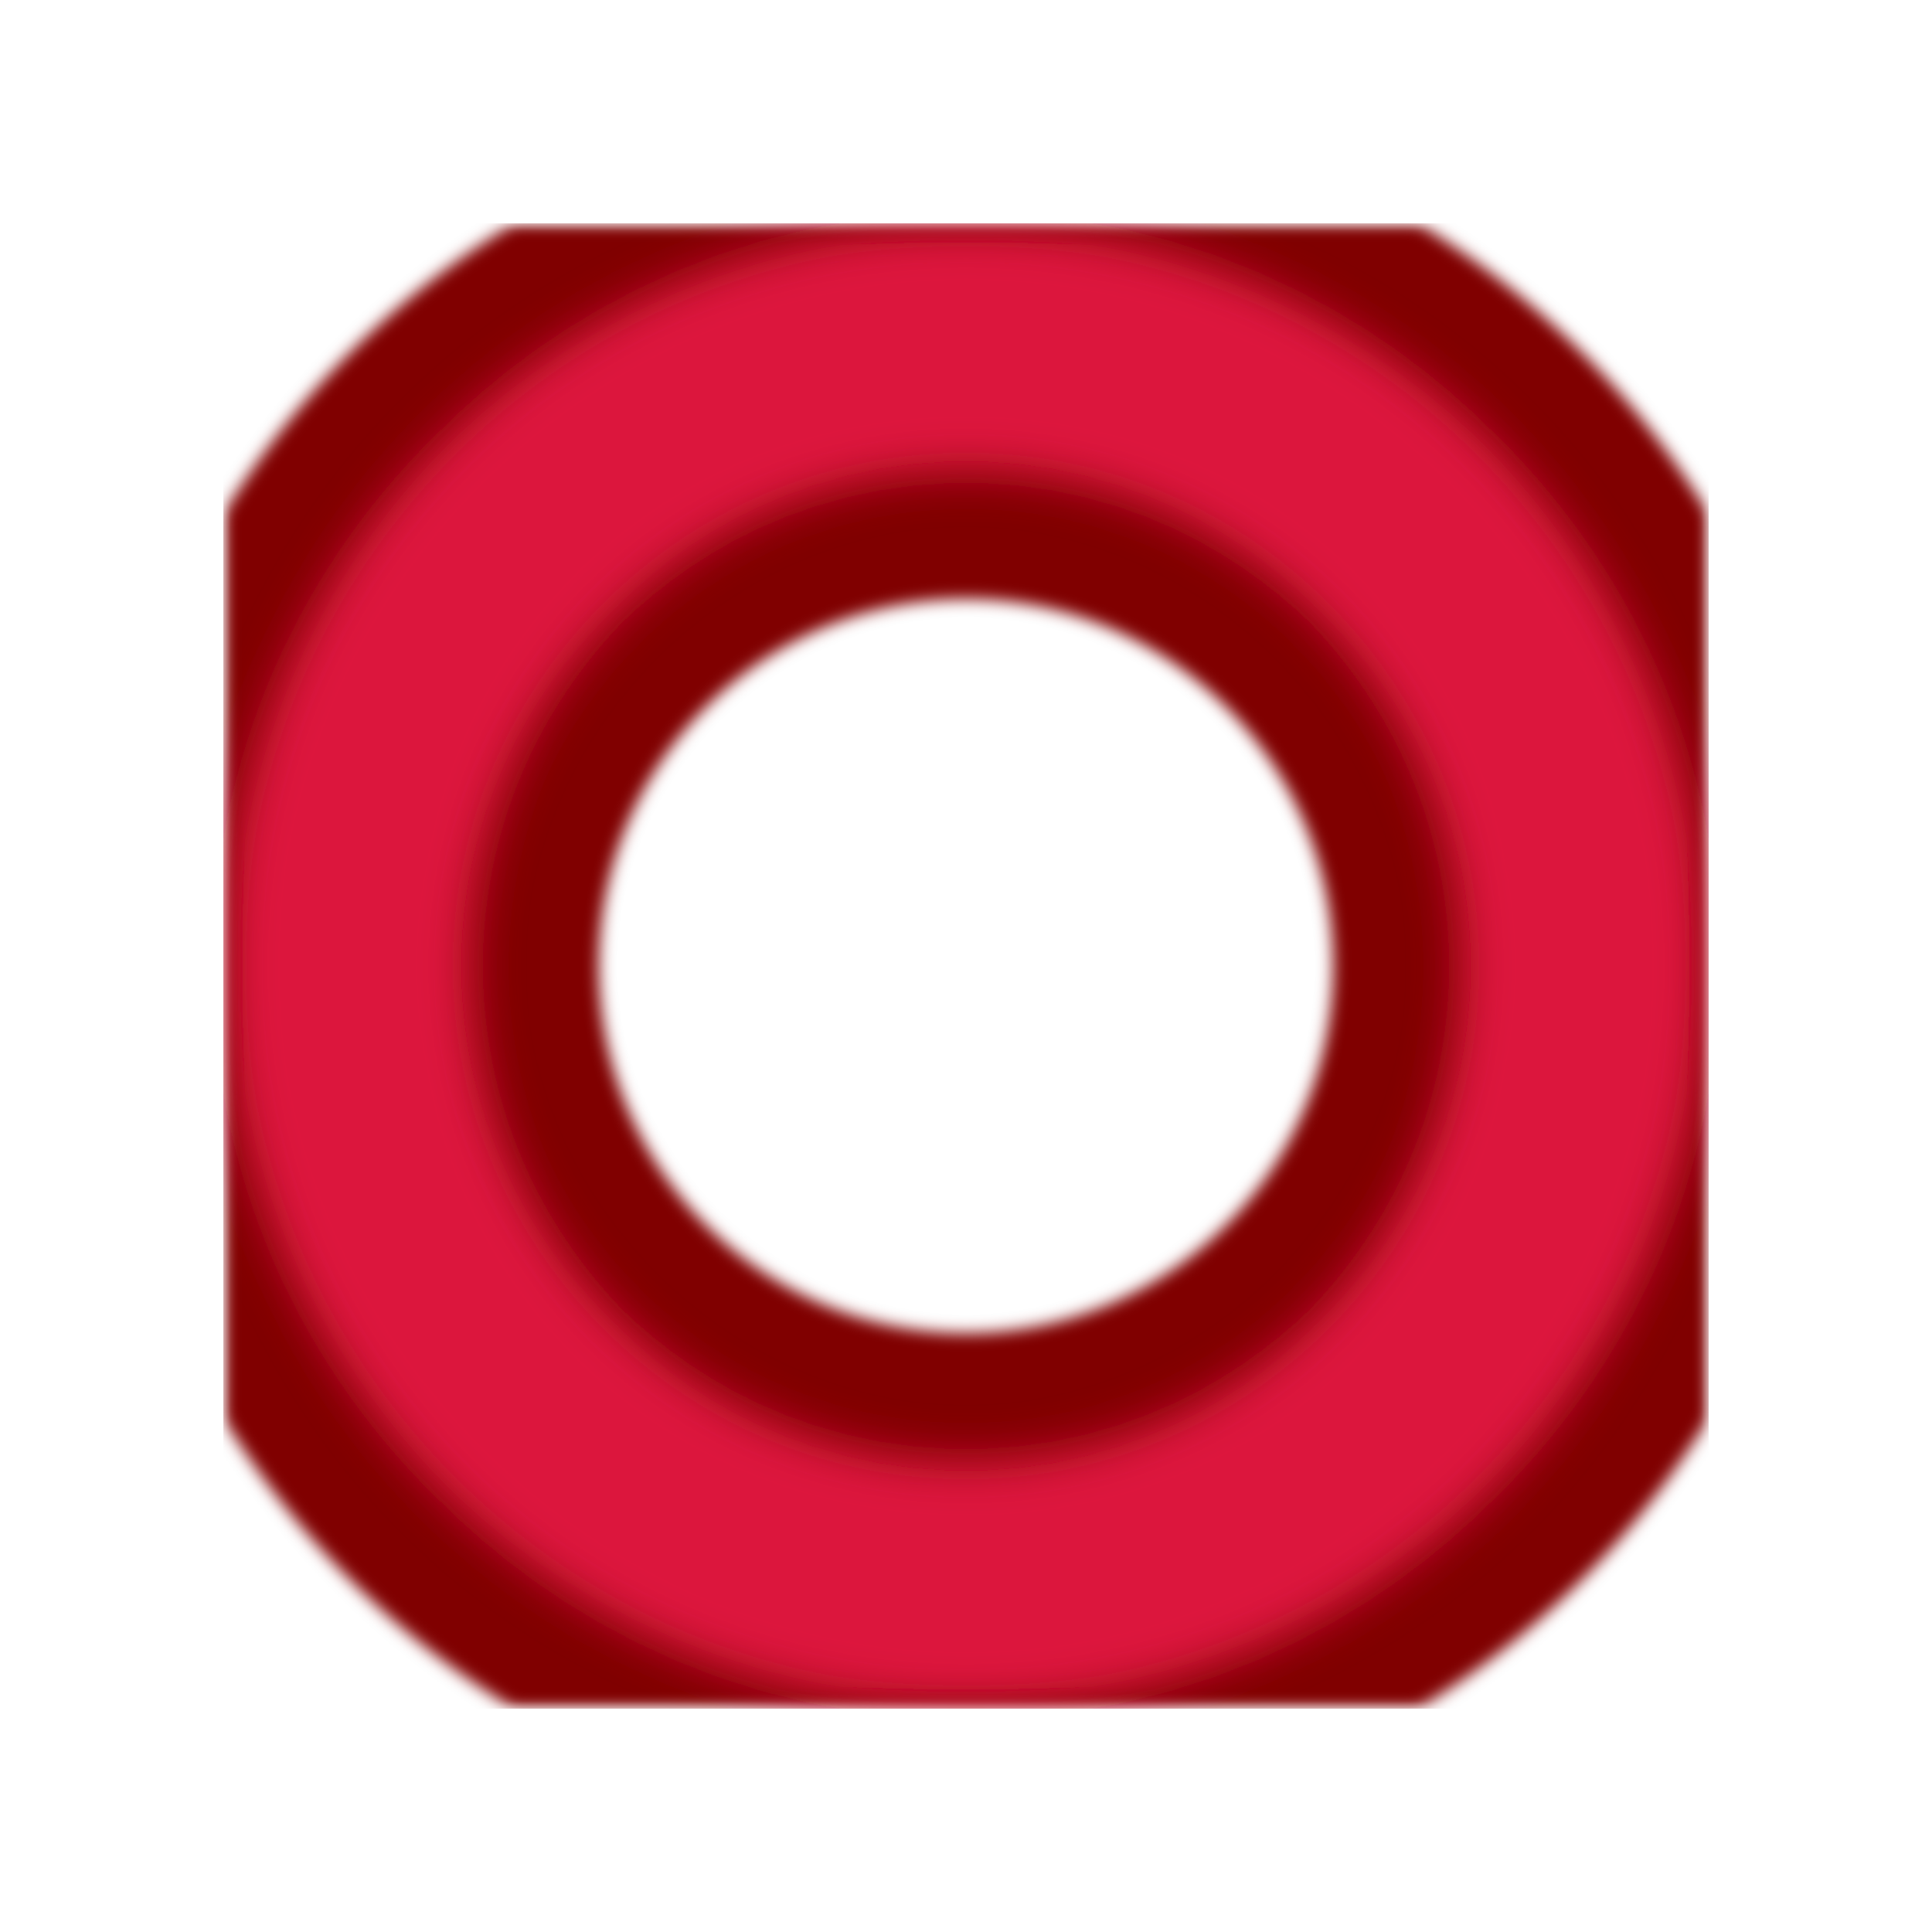
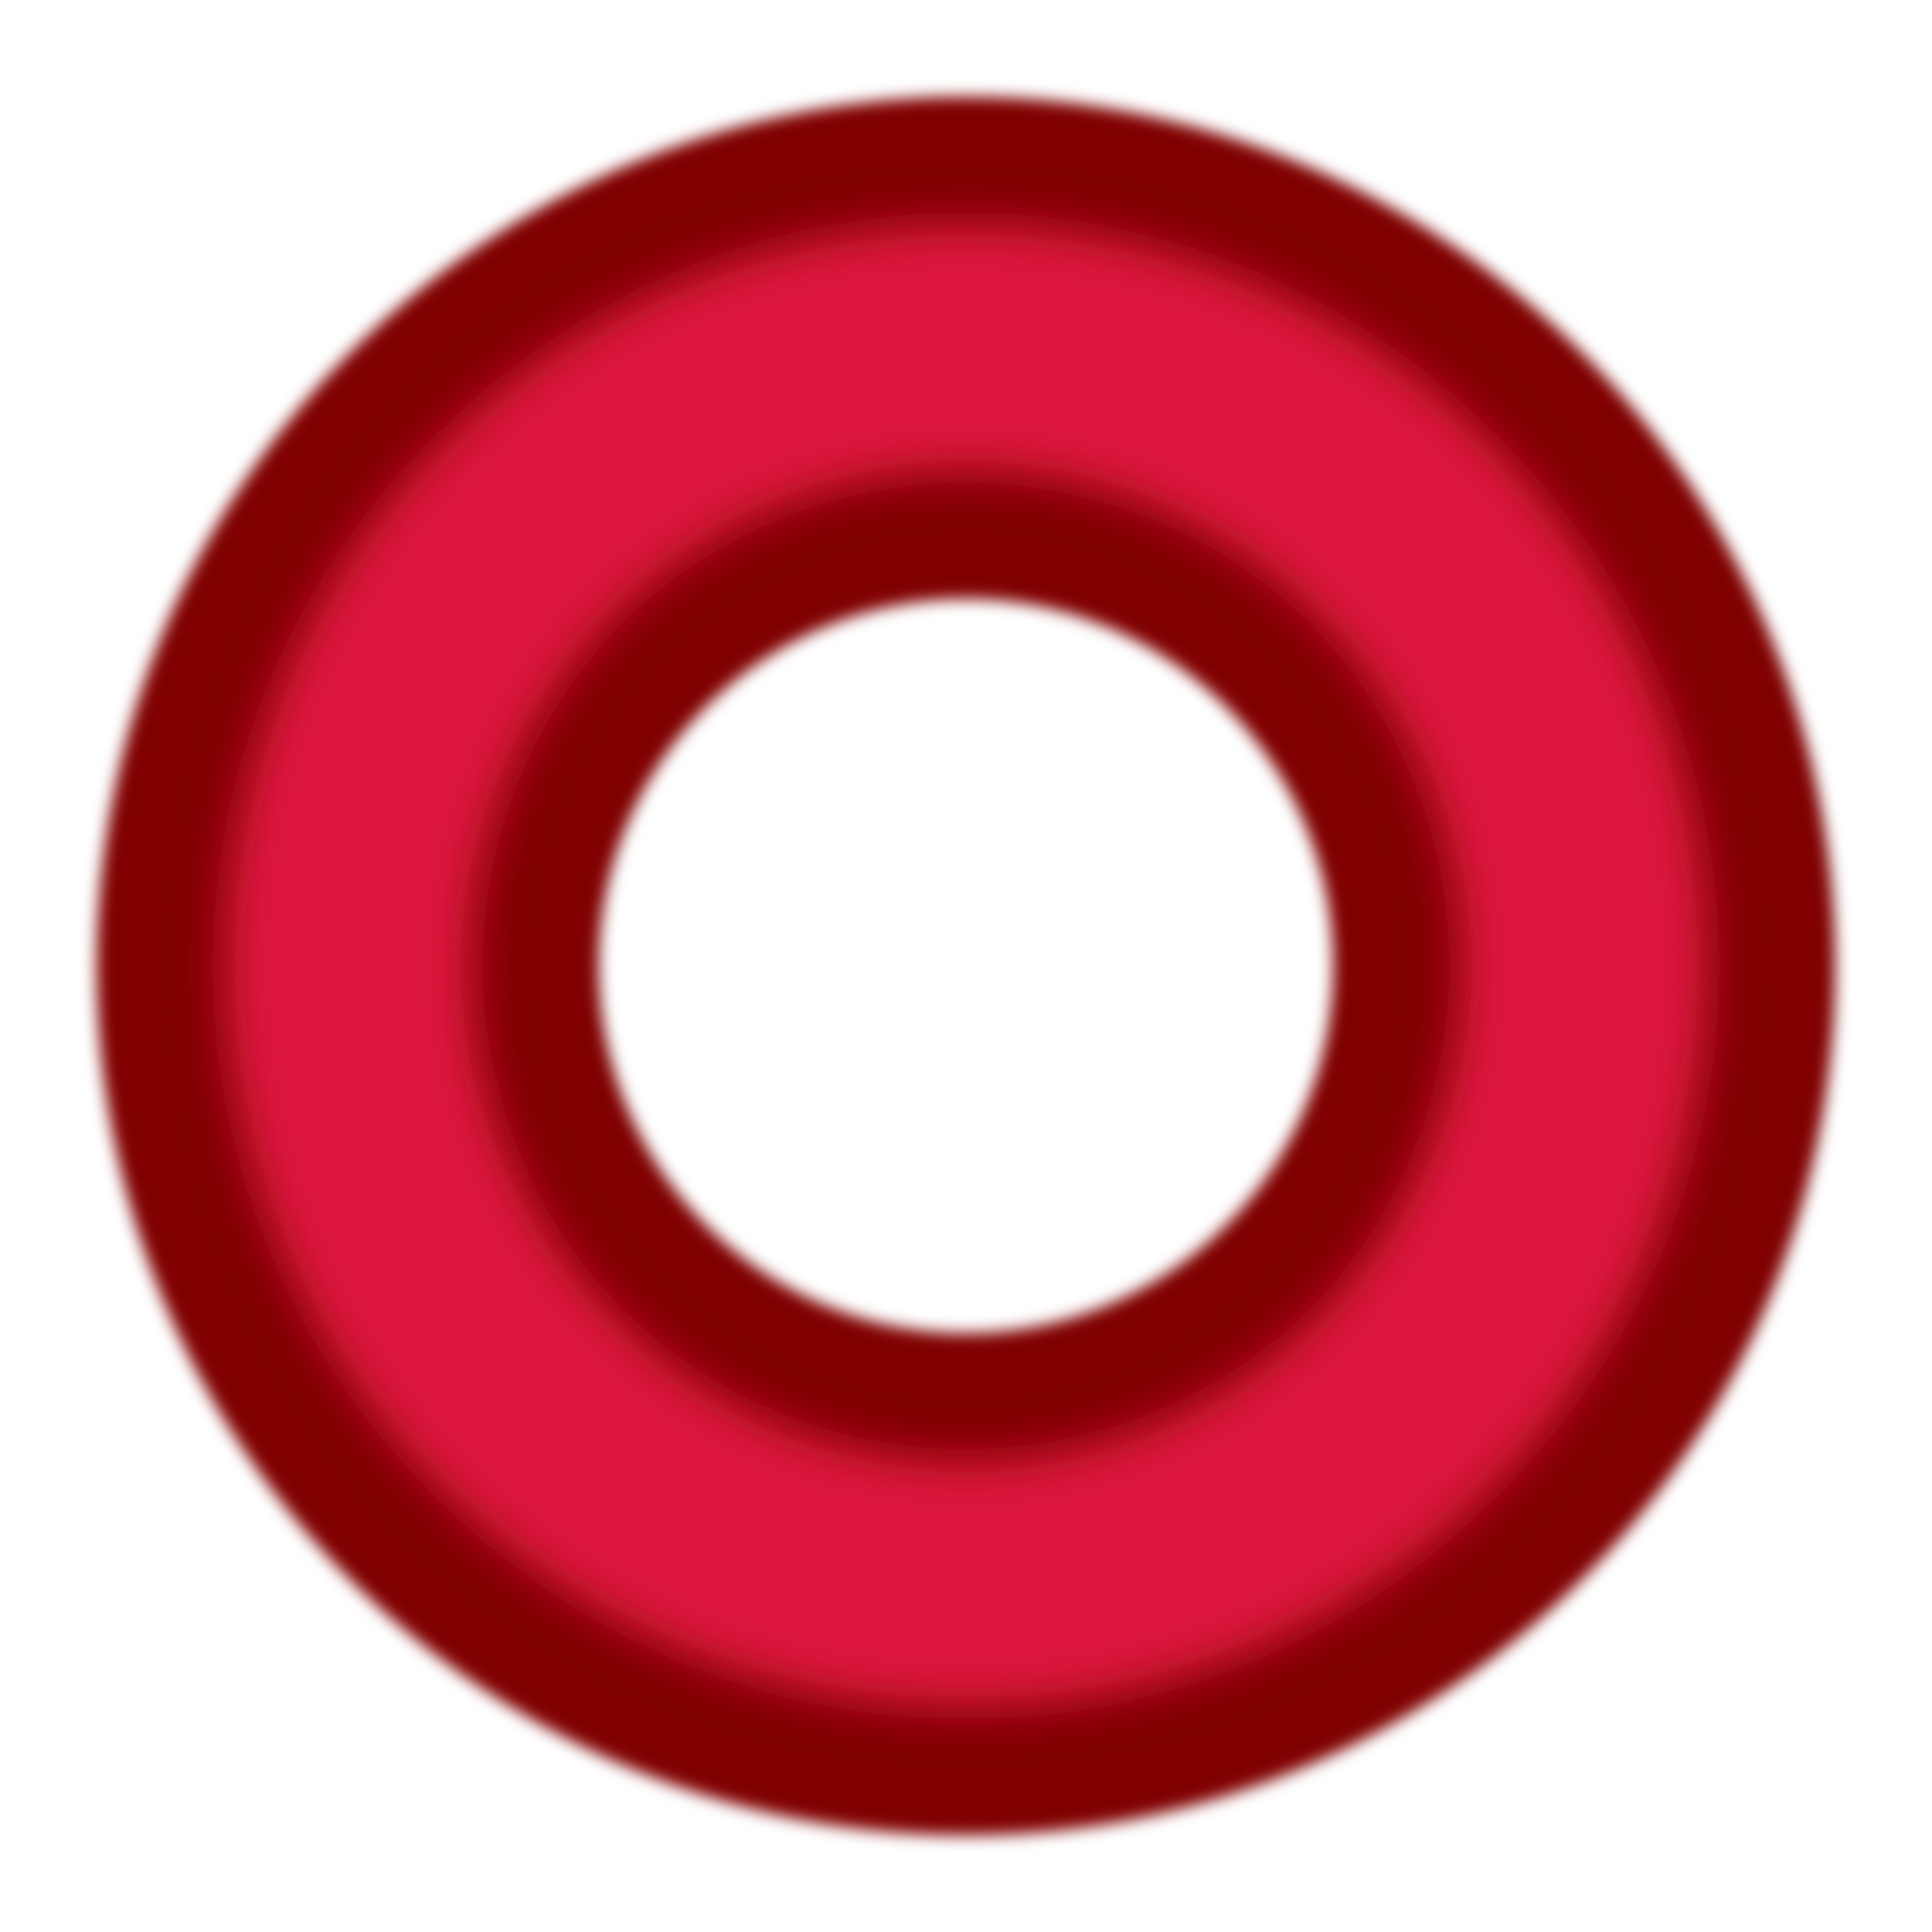
<svg xmlns="http://www.w3.org/2000/svg" width="250" height="250">
-   <filter id="blur">
+   <filter id="blur" filterUnits="userSpaceOnUse">
    <feGaussianBlur in="SourceGraphic" stdDeviation="1" />
  </filter>
-   <filter id="blurMore">
+   <filter id="blurMore" filterUnits="userSpaceOnUse">
    <feGaussianBlur in="SourceGraphic" stdDeviation="3" />
  </filter>
  <circle cx="125" cy="125" r="80" fill="none" stroke="maroon" stroke-width="65" filter="url(#blur)" />
  <circle cx="125" cy="125" r="80" fill="none" stroke="crimson" stroke-width="32" filter="url(#blurMore)" />
</svg>
